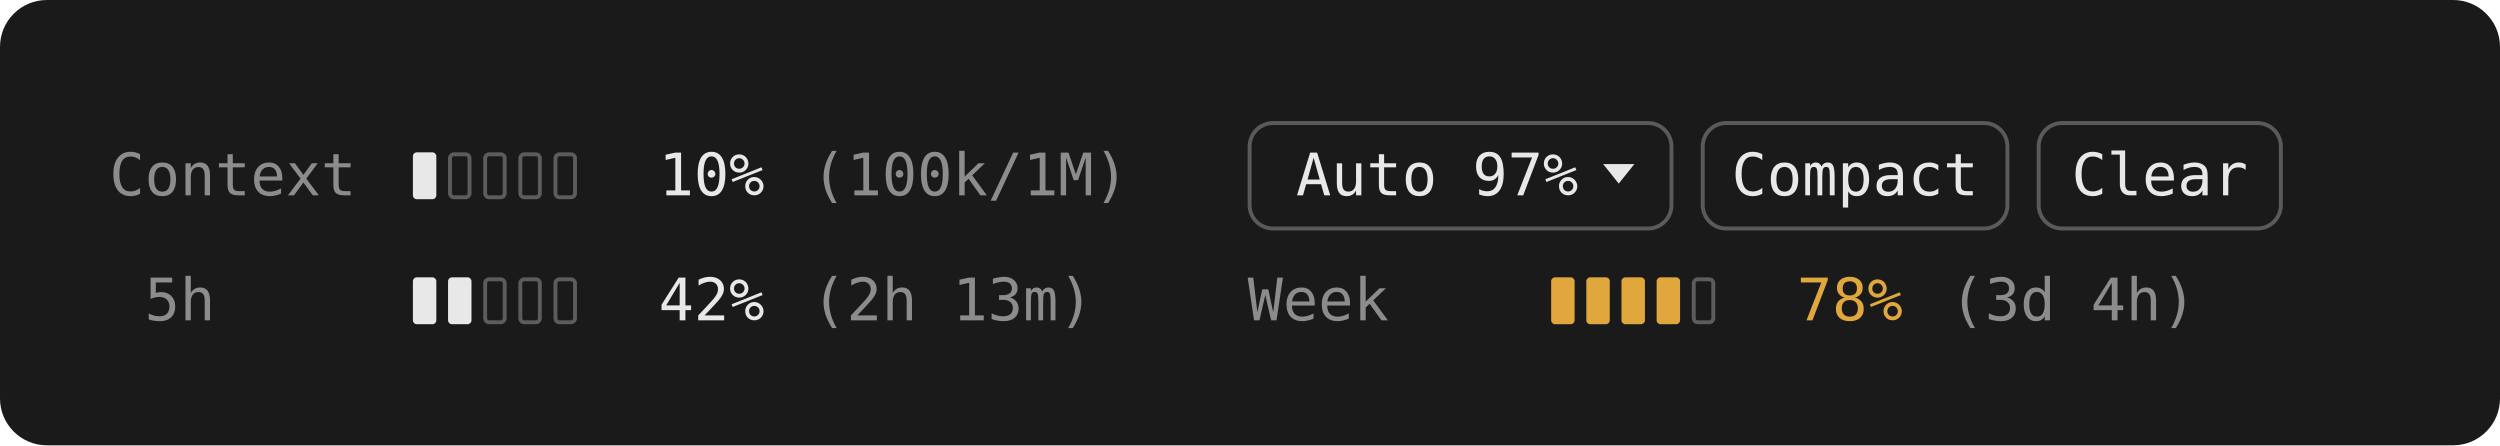
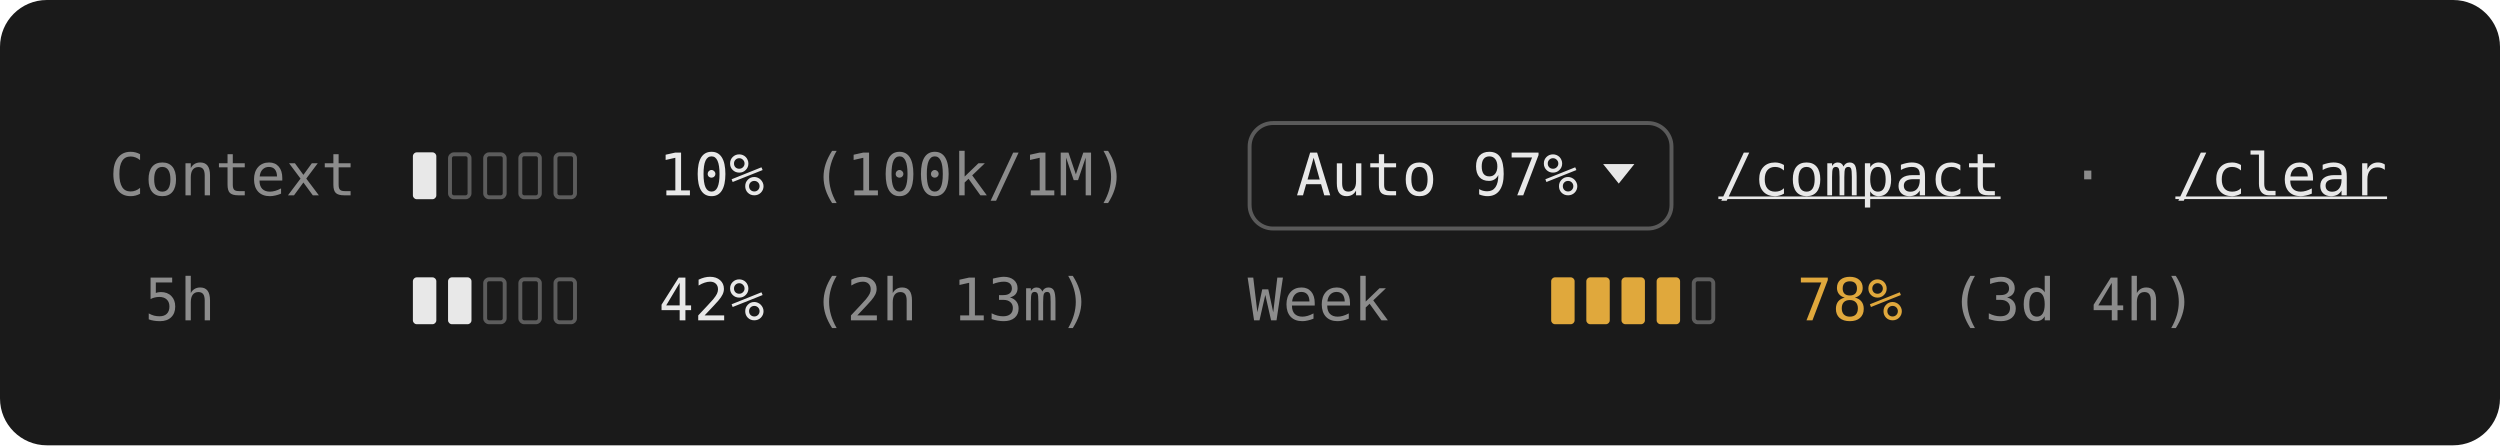
<svg xmlns="http://www.w3.org/2000/svg" viewBox="0 0 640 114" width="640" height="114" role="img" aria-labelledby="t d">
  <rect width="640" height="114" rx="12" fill="#1a1a1a" />
  <g font-family="ui-monospace, SFMono-Regular, 'Cascadia Mono', Consolas, 'DejaVu Sans Mono', monospace" font-size="15">
    <text x="28.0" y="50" fill="#8c8c8c" xml:space="preserve">Context</text>
    <rect x="105.7" y="39" width="6" height="12" rx="1" fill="#e8e8e8" />
    <rect x="115.2" y="39.5" width="5" height="11" rx="1" fill="none" stroke="#5c5c5c" />
    <rect x="124.2" y="39.5" width="5" height="11" rx="1" fill="none" stroke="#5c5c5c" />
    <rect x="133.2" y="39.5" width="5" height="11" rx="1" fill="none" stroke="#5c5c5c" />
    <rect x="142.2" y="39.5" width="5" height="11" rx="1" fill="none" stroke="#5c5c5c" />
    <text x="195.7" y="50" fill="#e8e8e8" text-anchor="end">10%</text>
    <text x="207.7" y="50" fill="#8c8c8c">(100k/1M)</text>
    <rect x="319.9" y="31.5" width="108" height="27" rx="6" fill="none" stroke="#5a5a5a" />
    <text x="367.9" y="50" fill="#e8e8e8" text-anchor="middle">Auto 97%</text>
    <path d="M410.4 42 l4 5 l4 -5 z" fill="#e8e8e8" />
-     <rect x="435.9" y="31.5" width="78" height="27" rx="6" fill="none" stroke="#5a5a5a" />
-     <text x="474.9" y="50" fill="#e8e8e8" text-anchor="middle">Compact</text>
-     <rect x="521.9" y="31.5" width="62" height="27" rx="6" fill="none" stroke="#5a5a5a" />
-     <text x="552.9" y="50" fill="#e8e8e8" text-anchor="middle">Clear</text>
+     <text x="439.9" y="50" fill="#e8e8e8" text-decoration="underline">/compact</text>
+     <text x="511.9" y="50" fill="#8c8c8c" xml:space="preserve">  ·  </text>
+     <text x="556.9" y="50" fill="#e8e8e8" text-decoration="underline">/clear</text>
    <text x="28.0" y="82" fill="#8c8c8c" xml:space="preserve"> 5h</text>
    <rect x="105.7" y="71" width="6" height="12" rx="1" fill="#e8e8e8" />
    <rect x="114.7" y="71" width="6" height="12" rx="1" fill="#e8e8e8" />
    <rect x="124.2" y="71.5" width="5" height="11" rx="1" fill="none" stroke="#5c5c5c" />
    <rect x="133.2" y="71.5" width="5" height="11" rx="1" fill="none" stroke="#5c5c5c" />
    <rect x="142.2" y="71.5" width="5" height="11" rx="1" fill="none" stroke="#5c5c5c" />
    <text x="195.7" y="82" fill="#e8e8e8" text-anchor="end">42%</text>
    <text x="207.7" y="82" fill="#8c8c8c">(2h 13m)</text>
    <text x="319.4" y="82" fill="#8c8c8c" xml:space="preserve">Week</text>
    <rect x="397.1" y="71" width="6" height="12" rx="1" fill="#e0a83c" />
    <rect x="406.1" y="71" width="6" height="12" rx="1" fill="#e0a83c" />
    <rect x="415.1" y="71" width="6" height="12" rx="1" fill="#e0a83c" />
    <rect x="424.1" y="71" width="6" height="12" rx="1" fill="#e0a83c" />
    <rect x="433.6" y="71.5" width="5" height="11" rx="1" fill="none" stroke="#5c5c5c" />
    <text x="487.1" y="82" fill="#e0a83c" text-anchor="end">78%</text>
    <text x="499.1" y="82" fill="#8c8c8c">(3d 4h)</text>
  </g>
</svg>
